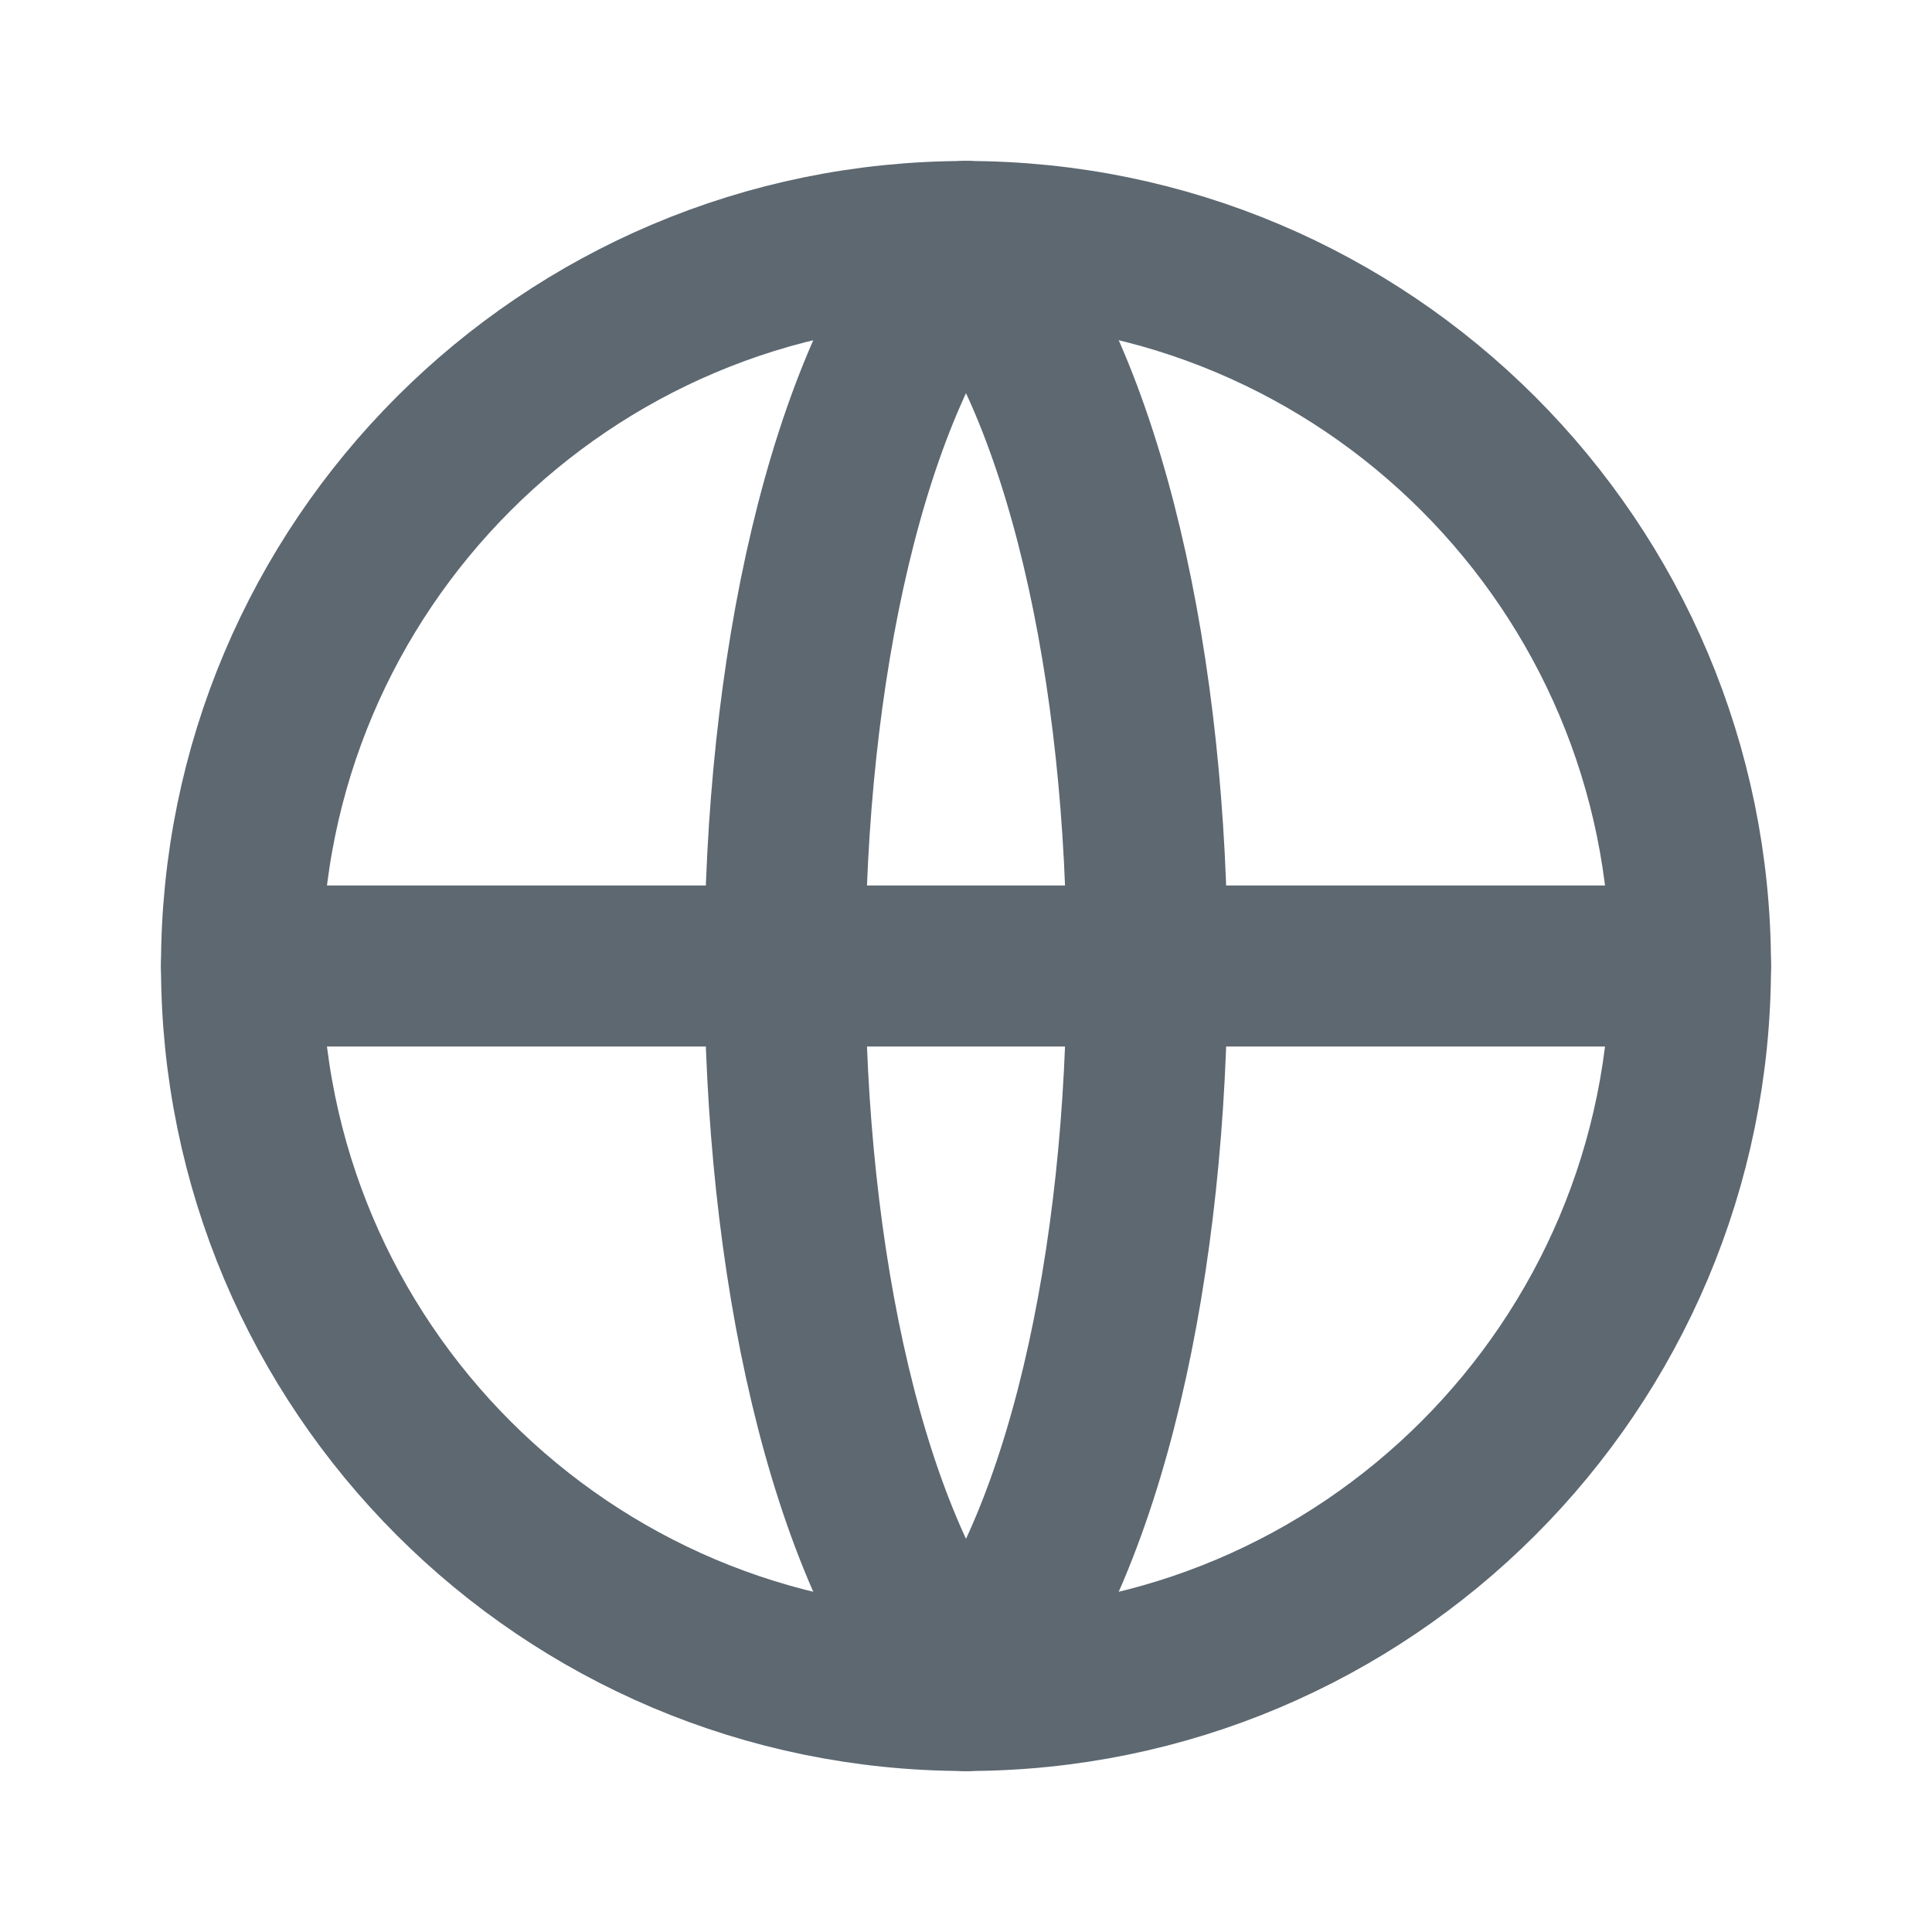
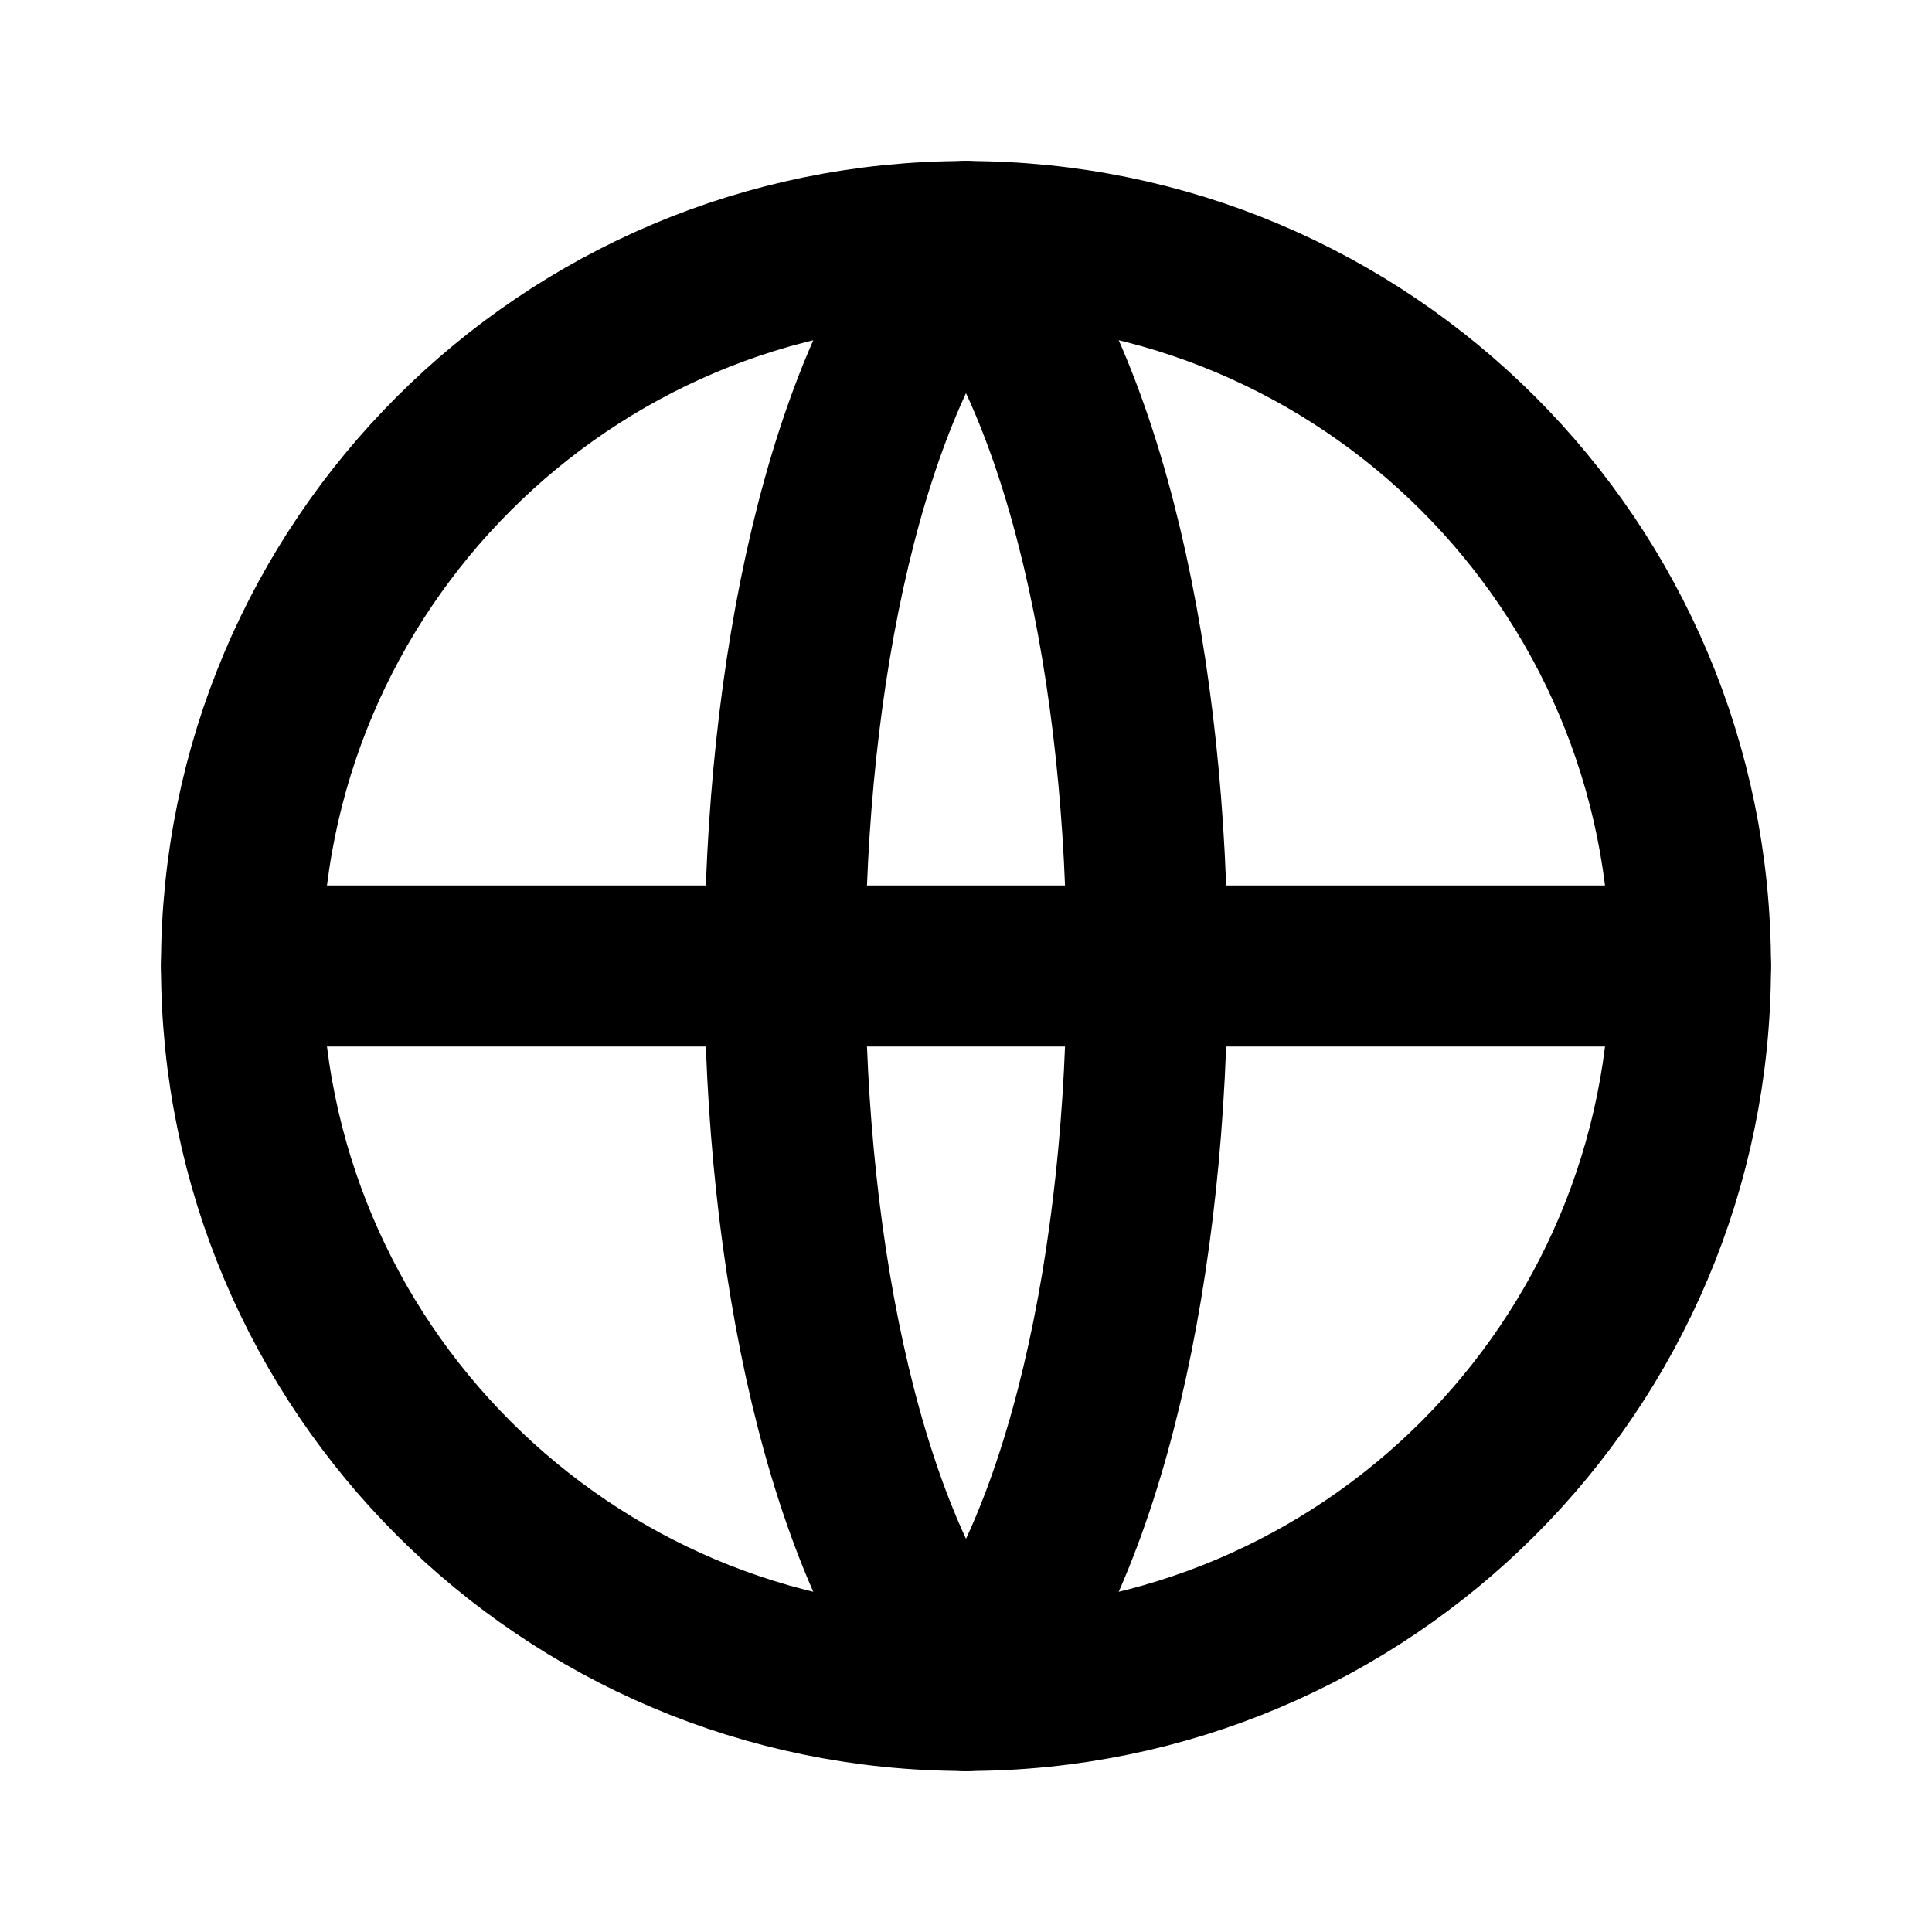
- <svg xmlns="http://www.w3.org/2000/svg" width="24" height="24" viewBox="0 0 24 24" fill="none" stroke="#5D6871" stroke-width="2" stroke-linecap="round" stroke-linejoin="round">
+ <svg xmlns="http://www.w3.org/2000/svg" width="24" height="24" viewBox="0 0 24 24" fill="none" stroke="currentColor" stroke-width="2" stroke-linecap="round" stroke-linejoin="round">
  <circle cx="12" cy="12" r="9" />
  <path d="M3 12h18" />
  <path d="M12 3c3 3.5 3 14.5 0 18" />
  <path d="M12 3c-3 3.5-3 14.5 0 18" />
</svg>
